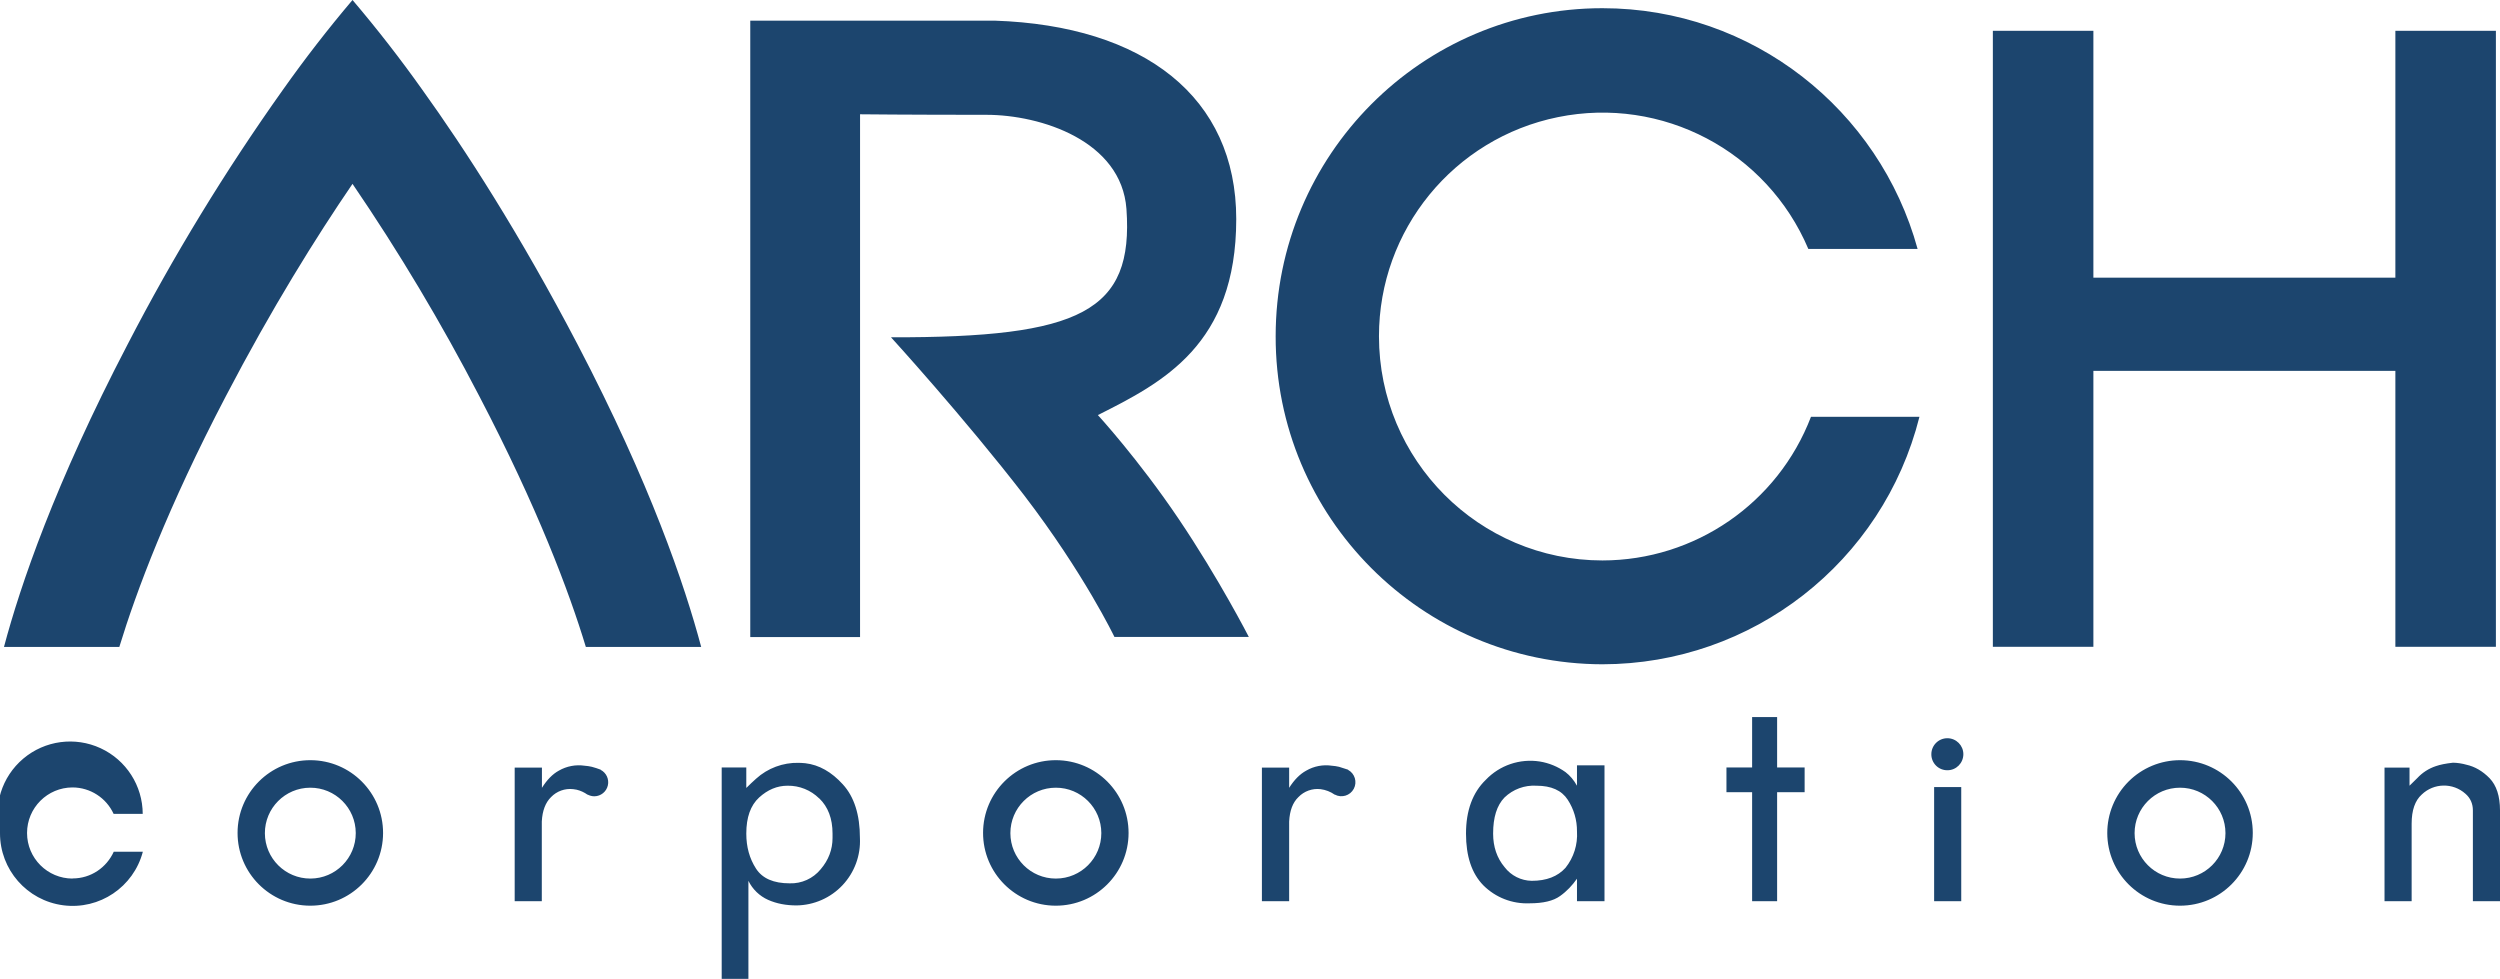
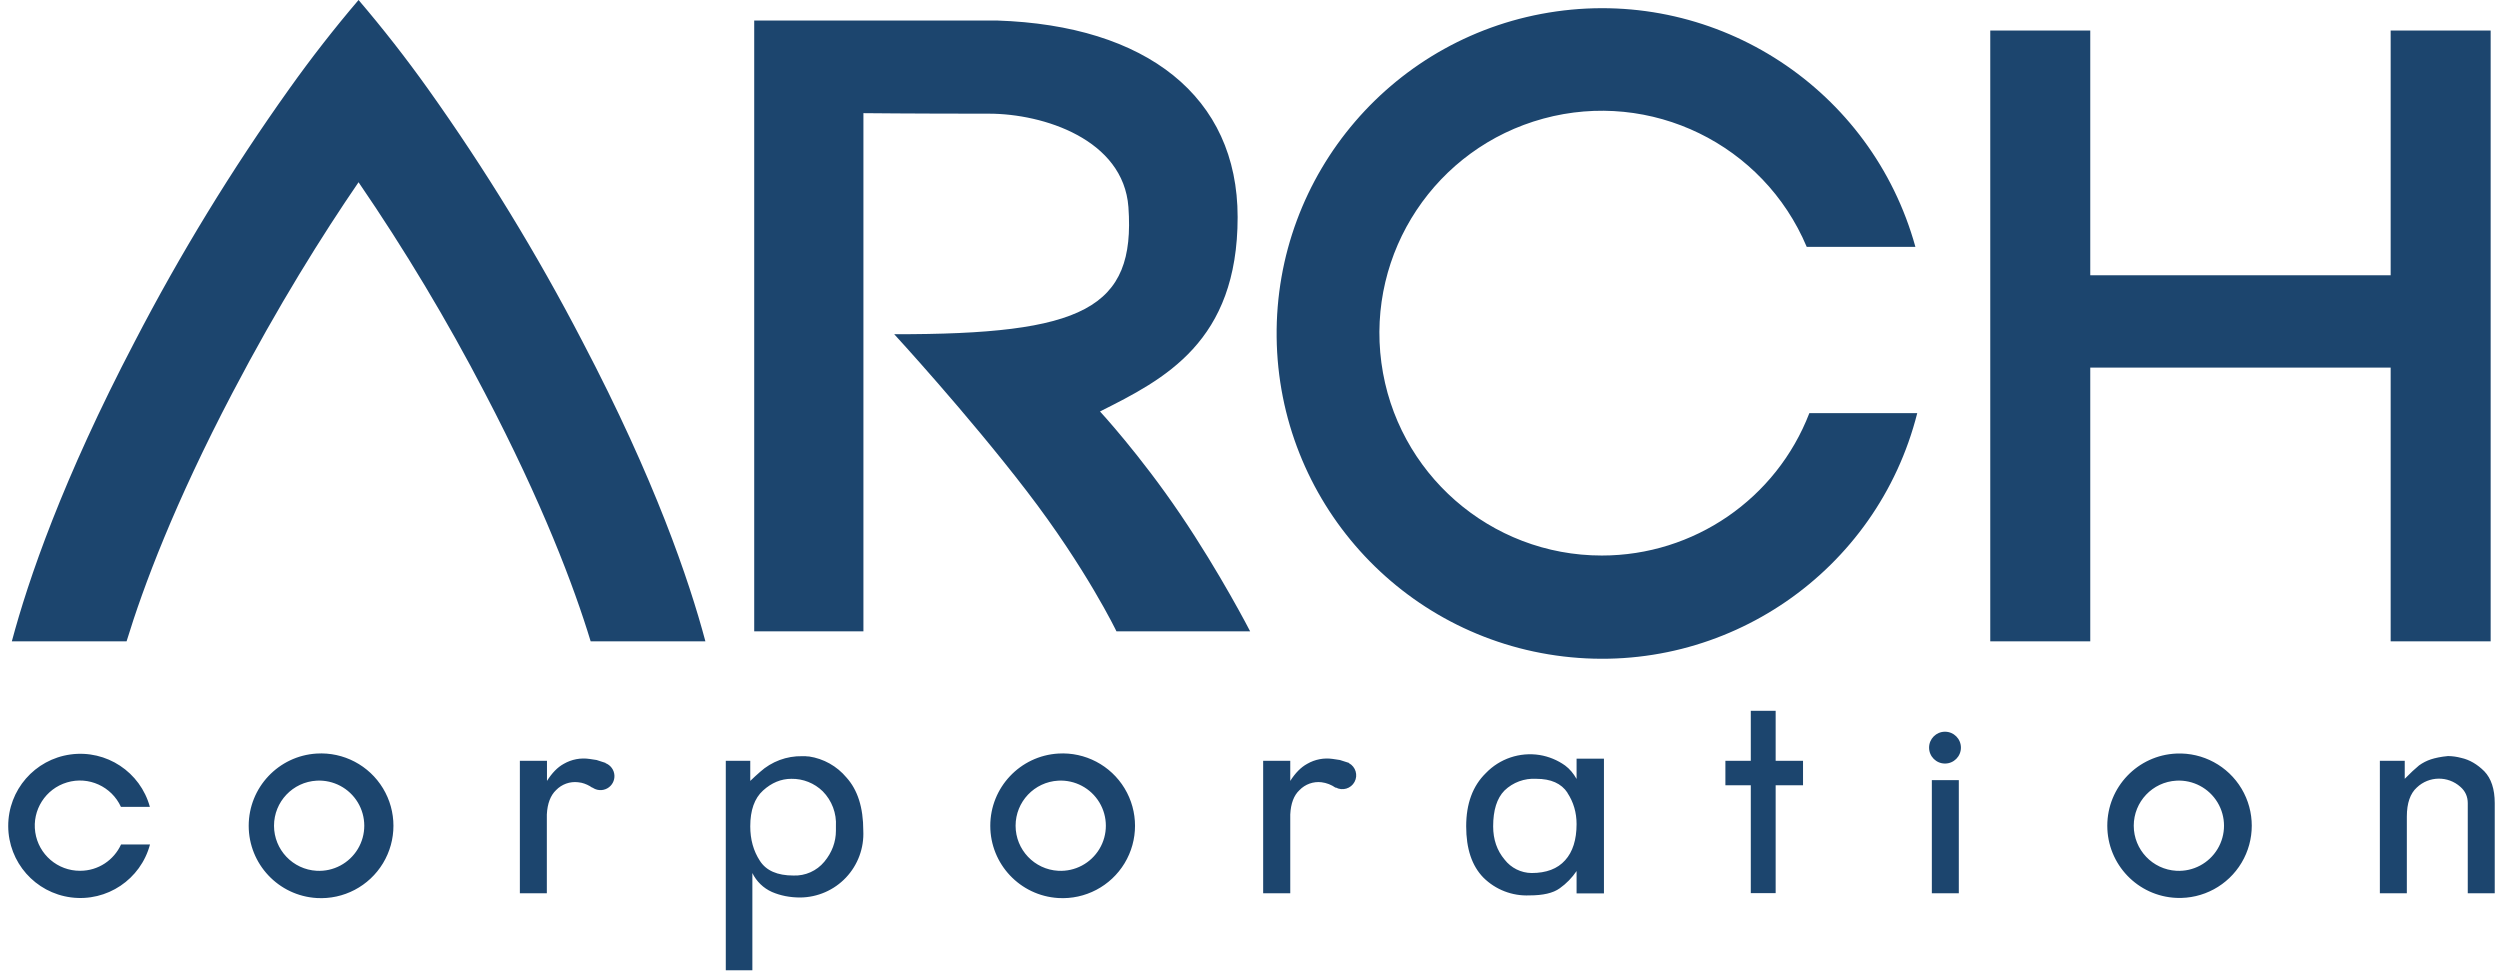
- <svg xmlns="http://www.w3.org/2000/svg" width="189" height="74" viewBox="0 0 189 74">
-   <path fill="#1C456E" d="M61.93 60.36a3.33 3.33 0 0 0-2.39-.96c-.79 0-1.5.3-2.15.89-.65.6-.97 1.5-.97 2.73 0 1 .24 1.88.73 2.64.48.75 1.33 1.12 2.55 1.12a2.9 2.9 0 0 0 2.34-1.06c.6-.7.9-1.5.9-2.37v-.33c0-1.14-.34-2.02-1-2.66zm-5.5-.8a18.35 18.35 0 0 1 .73-.69 4.64 4.64 0 0 1 3.22-1.2l.24.01.26.02c1.04.12 1.99.66 2.84 1.6.86.94 1.29 2.3 1.29 4.05a4.86 4.86 0 0 1-4.79 5.1c-.78 0-1.5-.13-2.15-.42a3.04 3.04 0 0 1-1.49-1.44V74h-2.02V58.02h1.86v1.54zm64.87-1.7v10.27h-2.08v-1.7c-.35.5-.77.95-1.28 1.31-.51.37-1.28.55-2.3.55a4.66 4.66 0 0 1-3.5-1.36c-.88-.9-1.31-2.2-1.31-3.91 0-1.74.5-3.1 1.49-4.06a4.65 4.65 0 0 1 4.09-1.39 4.62 4.62 0 0 1 1.94.8c.35.27.63.6.87 1.03v-1.54h2.08zm-2.78 2.6c-.46-.71-1.25-1.06-2.36-1.06a3.2 3.2 0 0 0-2.42.89c-.58.6-.86 1.5-.86 2.73 0 1 .29 1.85.87 2.54a2.63 2.63 0 0 0 2.05 1.03c1.12 0 1.96-.33 2.55-.98a4 4 0 0 0 .87-2.76 4.3 4.3 0 0 0-.7-2.39zm13.94-6.25h1.89v3.81h2.08v1.87h-2.08v8.24h-1.89v-8.24h-1.94v-1.87h1.94v-3.81zm13.76 13.92V59.5h2.05v8.63h-2.05zm35.94-10.1v1.37l.59-.58a3.35 3.35 0 0 1 1.4-.9c.31-.11.75-.2 1.3-.26a4.06 4.06 0 0 1 1 .15c.64.14 1.23.48 1.76 1.02.52.54.79 1.35.79 2.43v6.87h-2.05v-6.87c0-.5-.19-.93-.56-1.25a2.43 2.43 0 0 0-3.31.06c-.5.45-.76 1.18-.76 2.2v5.86h-2.05v-10.1h1.89zM5.49 66.41c1.39 0 2.57-.83 3.11-2.02h2.2A5.49 5.49 0 0 1 0 62.98a5.49 5.49 0 1 1 10.79-1.45h-2.2a3.43 3.43 0 0 0-3.1-2 3.43 3.43 0 0 0 0 6.89zm142.94-9.4c0 .68-.54 1.22-1.2 1.22a1.2 1.2 0 0 1-1.22-1.21 1.2 1.2 0 1 1 2.42 0zM45.41 58.2a1.06 1.06 0 0 1-.47 2c-.19 0-.36-.05-.52-.13v.01a2.38 2.38 0 0 0-.83-.38 1.85 1.85 0 0 0-.26-.04 2 2 0 0 0-1.67.6c-.42.41-.66 1.03-.7 1.85v6.02h-2.05v-10.1h2.06v1.53c.38-.6.8-1.04 1.28-1.3a3.02 3.02 0 0 1 1.96-.37c.17.01.35.04.53.08l.34.1.34.12v.01zm56.5 0a1.06 1.06 0 1 1-1 1.87v.01a2.38 2.38 0 0 0-1.08-.42 2 2 0 0 0-1.67.6c-.43.41-.66 1.03-.7 1.85v6.02H95.4v-10.1h2.06v1.53c.38-.6.81-1.04 1.29-1.3a2.99 2.99 0 0 1 1.95-.37c.17.01.35.04.53.08a39.69 39.69 0 0 0 .69.22v.01zm-78.44-.73a5.5 5.5 0 1 1-.02 11 5.5 5.5 0 0 1 .02-11zm0 8.95a3.43 3.43 0 1 0-.02-6.87 3.43 3.43 0 0 0 .02 6.87zm56.36-8.95a5.5 5.5 0 1 1-.02 11 5.5 5.5 0 0 1 .02-11zm0 8.95a3.43 3.43 0 1 0-.01-6.87 3.43 3.43 0 0 0 0 6.87zm84.98-8.95a5.5 5.5 0 1 1-5.5 5.51 5.5 5.5 0 0 1 5.5-5.51zm0 8.95a3.43 3.43 0 1 0 0-6.87 3.43 3.43 0 0 0 0 6.87zM17.07 29.96c-4.4 8.41-6.77 14.76-8.05 18.95H.3c1.24-4.66 3.85-12.33 9.34-22.86A160.42 160.42 0 0 1 21.38 6.8 98.1 98.1 0 0 1 26.65 0a98.18 98.18 0 0 1 5.28 6.79c3.22 4.48 7.37 10.9 11.74 19.26 5.5 10.53 8.1 18.2 9.34 22.86h-8.72c-1.27-4.2-3.66-10.54-8.05-18.95a155.44 155.44 0 0 0-9.59-16.06c-2.76 4.04-6.1 9.39-9.58 16.06zM94.4 48.15H84.25s-2.28-4.77-6.82-10.7C72.88 31.55 67.36 25.5 67.36 25.5c14.37.03 18.35-1.95 17.8-9.7-.38-5.16-6.47-7.12-10.59-7.12-5.94 0-9.55-.04-9.55-.04v39.52h-8.3V1.56h18.46c11.34.38 18.28 5.8 18.28 15 0 9.52-5.57 12.36-10.46 14.82 0 0 3.05 3.32 6.1 7.84s5.31 8.93 5.31 8.93zm63.86-45.82v18.66h22.83V2.33h7.6V48.9h-7.6V28.04h-22.83V48.9h-7.6V2.33h7.6zm-37.12 40.04a16.9 16.9 0 0 0 15.77-10.86h8.2a24.74 24.74 0 0 1-23.97 18.71 24.76 24.76 0 0 1-24.7-24.8c0-13.7 11.05-24.8 24.7-24.8 11.37 0 20.95 7.7 23.83 18.2h-8.26a16.9 16.9 0 0 0-32.46 6.6c0 9.36 7.56 16.95 16.9 16.95z" />
+ <svg xmlns="http://www.w3.org/2000/svg" width="190" height="74" viewBox="0 0 190 74">
+   <path fill="#1C456E" d="M62.53 60.14a3.34 3.34 0 0 0-2.39-.95c-.78 0-1.5.3-2.15.89-.65.59-.97 1.5-.97 2.72 0 1 .24 1.87.73 2.62.48.75 1.33 1.12 2.55 1.12a2.9 2.9 0 0 0 2.35-1.05c.58-.7.88-1.5.88-2.36v-.33a3.5 3.5 0 0 0-1-2.66zm-5.5-.8a18.33 18.33 0 0 1 .73-.67 4.65 4.65 0 0 1 3.22-1.2h.24c.08.02.17.02.26.02a4.6 4.6 0 0 1 2.85 1.6c.85.94 1.28 2.28 1.28 4.04a4.84 4.84 0 0 1-4.79 5.08c-.78 0-1.5-.14-2.15-.42a3.03 3.03 0 0 1-1.49-1.44v7.39h-2.02V57.82h1.86v1.53zm64.87-1.69V67.9h-2.08v-1.7c-.34.5-.77.95-1.28 1.31-.51.37-1.28.54-2.3.54a4.67 4.67 0 0 1-3.5-1.35c-.88-.9-1.31-2.2-1.31-3.9 0-1.73.5-3.07 1.49-4.04a4.66 4.66 0 0 1 4.09-1.38 4.63 4.63 0 0 1 1.94.8c.35.26.63.6.87 1.02v-1.54h2.08zm-2.77 2.6c-.47-.71-1.26-1.06-2.37-1.06a3.2 3.2 0 0 0-2.42.89c-.58.59-.86 1.5-.86 2.72 0 1 .29 1.84.87 2.53a2.63 2.63 0 0 0 2.05 1.02c1.12 0 1.97-.32 2.55-.97.58-.64.87-1.56.87-2.75 0-.87-.23-1.67-.7-2.38zm13.93-6.23h1.89v3.8h2.08v1.86h-2.08v8.2h-1.89v-8.2h-1.93v-1.86h1.93v-3.8zm13.76 13.87v-8.6h2.05v8.6h-2.05zm35.94-10.07v1.37l.59-.58.5-.44c.28-.2.57-.35.9-.46.31-.1.75-.2 1.3-.25a4.08 4.08 0 0 1 1 .14c.64.14 1.23.49 1.76 1.02.52.54.79 1.35.79 2.42v6.85h-2.05v-6.85c0-.5-.19-.92-.56-1.24a2.44 2.44 0 0 0-3.31.05c-.5.45-.76 1.19-.76 2.2v5.84h-2.05V57.82h1.89zM6.09 66.18c1.39 0 2.57-.82 3.11-2h2.2a5.48 5.48 0 1 1-.01-2.86h-2.2a3.43 3.43 0 1 0-3.1 4.86zm142.94-9.36a1.2 1.2 0 1 1-2.42 0 1.2 1.2 0 0 1 2.42 0zM46.02 58a1.06 1.06 0 1 1-1 1.85v.02a2.39 2.39 0 0 0-.83-.38 1.86 1.86 0 0 0-.26-.04 2 2 0 0 0-1.67.6c-.42.4-.66 1.02-.7 1.85v5.99h-2.05V57.82h2.06v1.53c.38-.6.8-1.04 1.28-1.3a3.02 3.02 0 0 1 1.96-.37l.53.08.34.11.34.11V58zm56.5 0a1.05 1.05 0 1 1-1 1.85l-.01.02a2.38 2.38 0 0 0-1.08-.42 2 2 0 0 0-1.67.6c-.43.4-.66 1.02-.7 1.85v5.99H96V57.82h2.06v1.53c.38-.6.81-1.04 1.29-1.3a3 3 0 0 1 1.95-.37l.53.08a39.79 39.79 0 0 0 .69.22V58zm-78.45-.73a5.5 5.5 0 1 1 0 10.98 5.5 5.5 0 0 1 0-10.98zm0 8.91a3.43 3.43 0 1 0 0-6.85 3.43 3.43 0 0 0 0 6.85zm56.36-8.91a5.5 5.5 0 1 1 0 10.98 5.5 5.5 0 0 1 0-10.98zm0 8.91a3.43 3.43 0 1 0 0-6.85 3.43 3.43 0 0 0 0 6.85zm84.98-8.91a5.49 5.49 0 1 1 0 10.97 5.49 5.49 0 0 1 0-10.97zm0 8.91a3.43 3.43 0 1 0 0-6.85 3.43 3.43 0 0 0 0 6.85zM17.67 29.85c-4.4 8.39-6.77 14.7-8.05 18.89H.9c1.24-4.65 3.85-12.29 9.34-22.78a159.75 159.75 0 0 1 11.74-19.2A97.8 97.8 0 0 1 27.25 0a97.88 97.88 0 0 1 5.28 6.76 160.74 160.74 0 0 1 11.74 19.2c5.5 10.49 8.1 18.13 9.34 22.78h-8.72c-1.27-4.18-3.66-10.5-8.05-18.89a154.78 154.78 0 0 0-9.59-16c-2.76 4.03-6.1 9.36-9.58 16zM95 47.98H84.85s-2.28-4.75-6.82-10.66C73.5 31.42 67.96 25.4 67.96 25.4c14.37.03 18.35-1.94 17.8-9.66-.38-5.15-6.47-7.1-10.59-7.1-5.94 0-9.55-.04-9.55-.04v39.38h-8.3V1.56h18.46c11.34.37 18.28 5.77 18.28 14.94 0 9.49-5.57 12.32-10.46 14.77 0 0 3.05 3.3 6.1 7.81 3.05 4.5 5.31 8.9 5.31 8.9zm63.86-45.66v18.6h22.83V2.32h7.6v46.42h-7.6v-20.8h-22.83v20.8h-7.6V2.32h7.6zm-37.12 39.9a16.9 16.9 0 0 0 15.77-10.82h8.2a24.72 24.72 0 1 1-.14-12.64h-8.26a16.9 16.9 0 1 0-15.57 23.46z" />
</svg>
